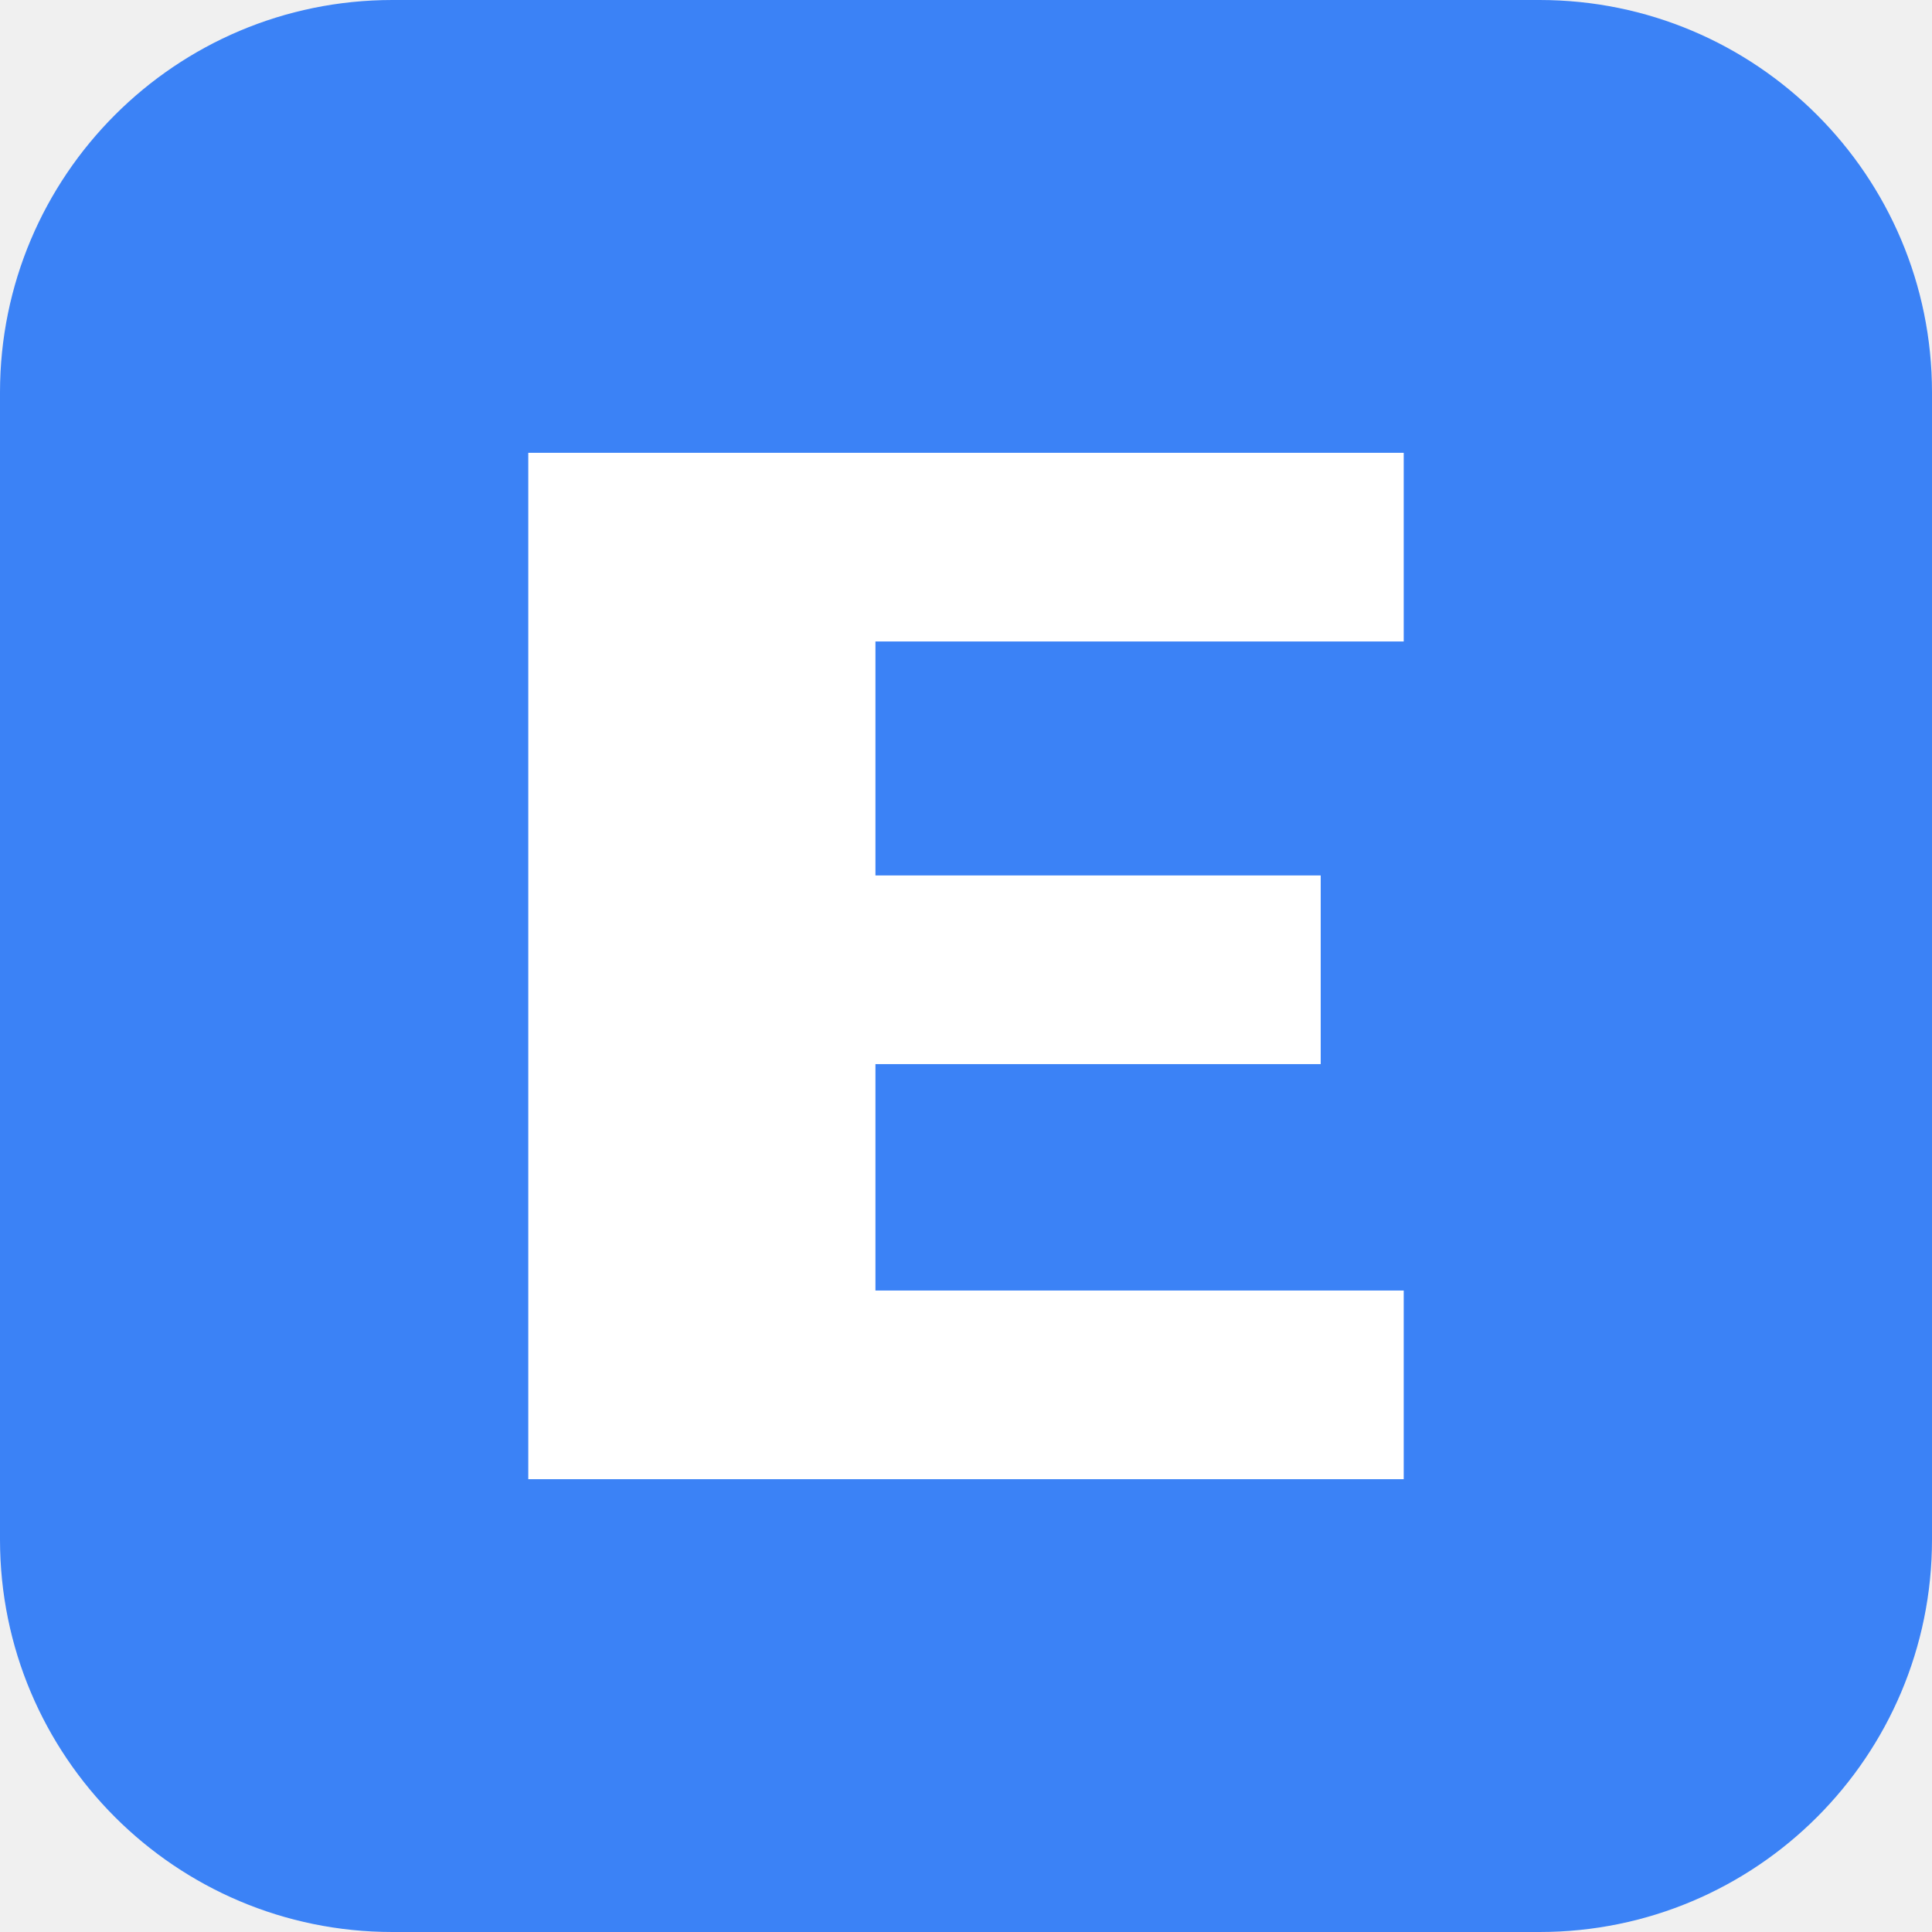
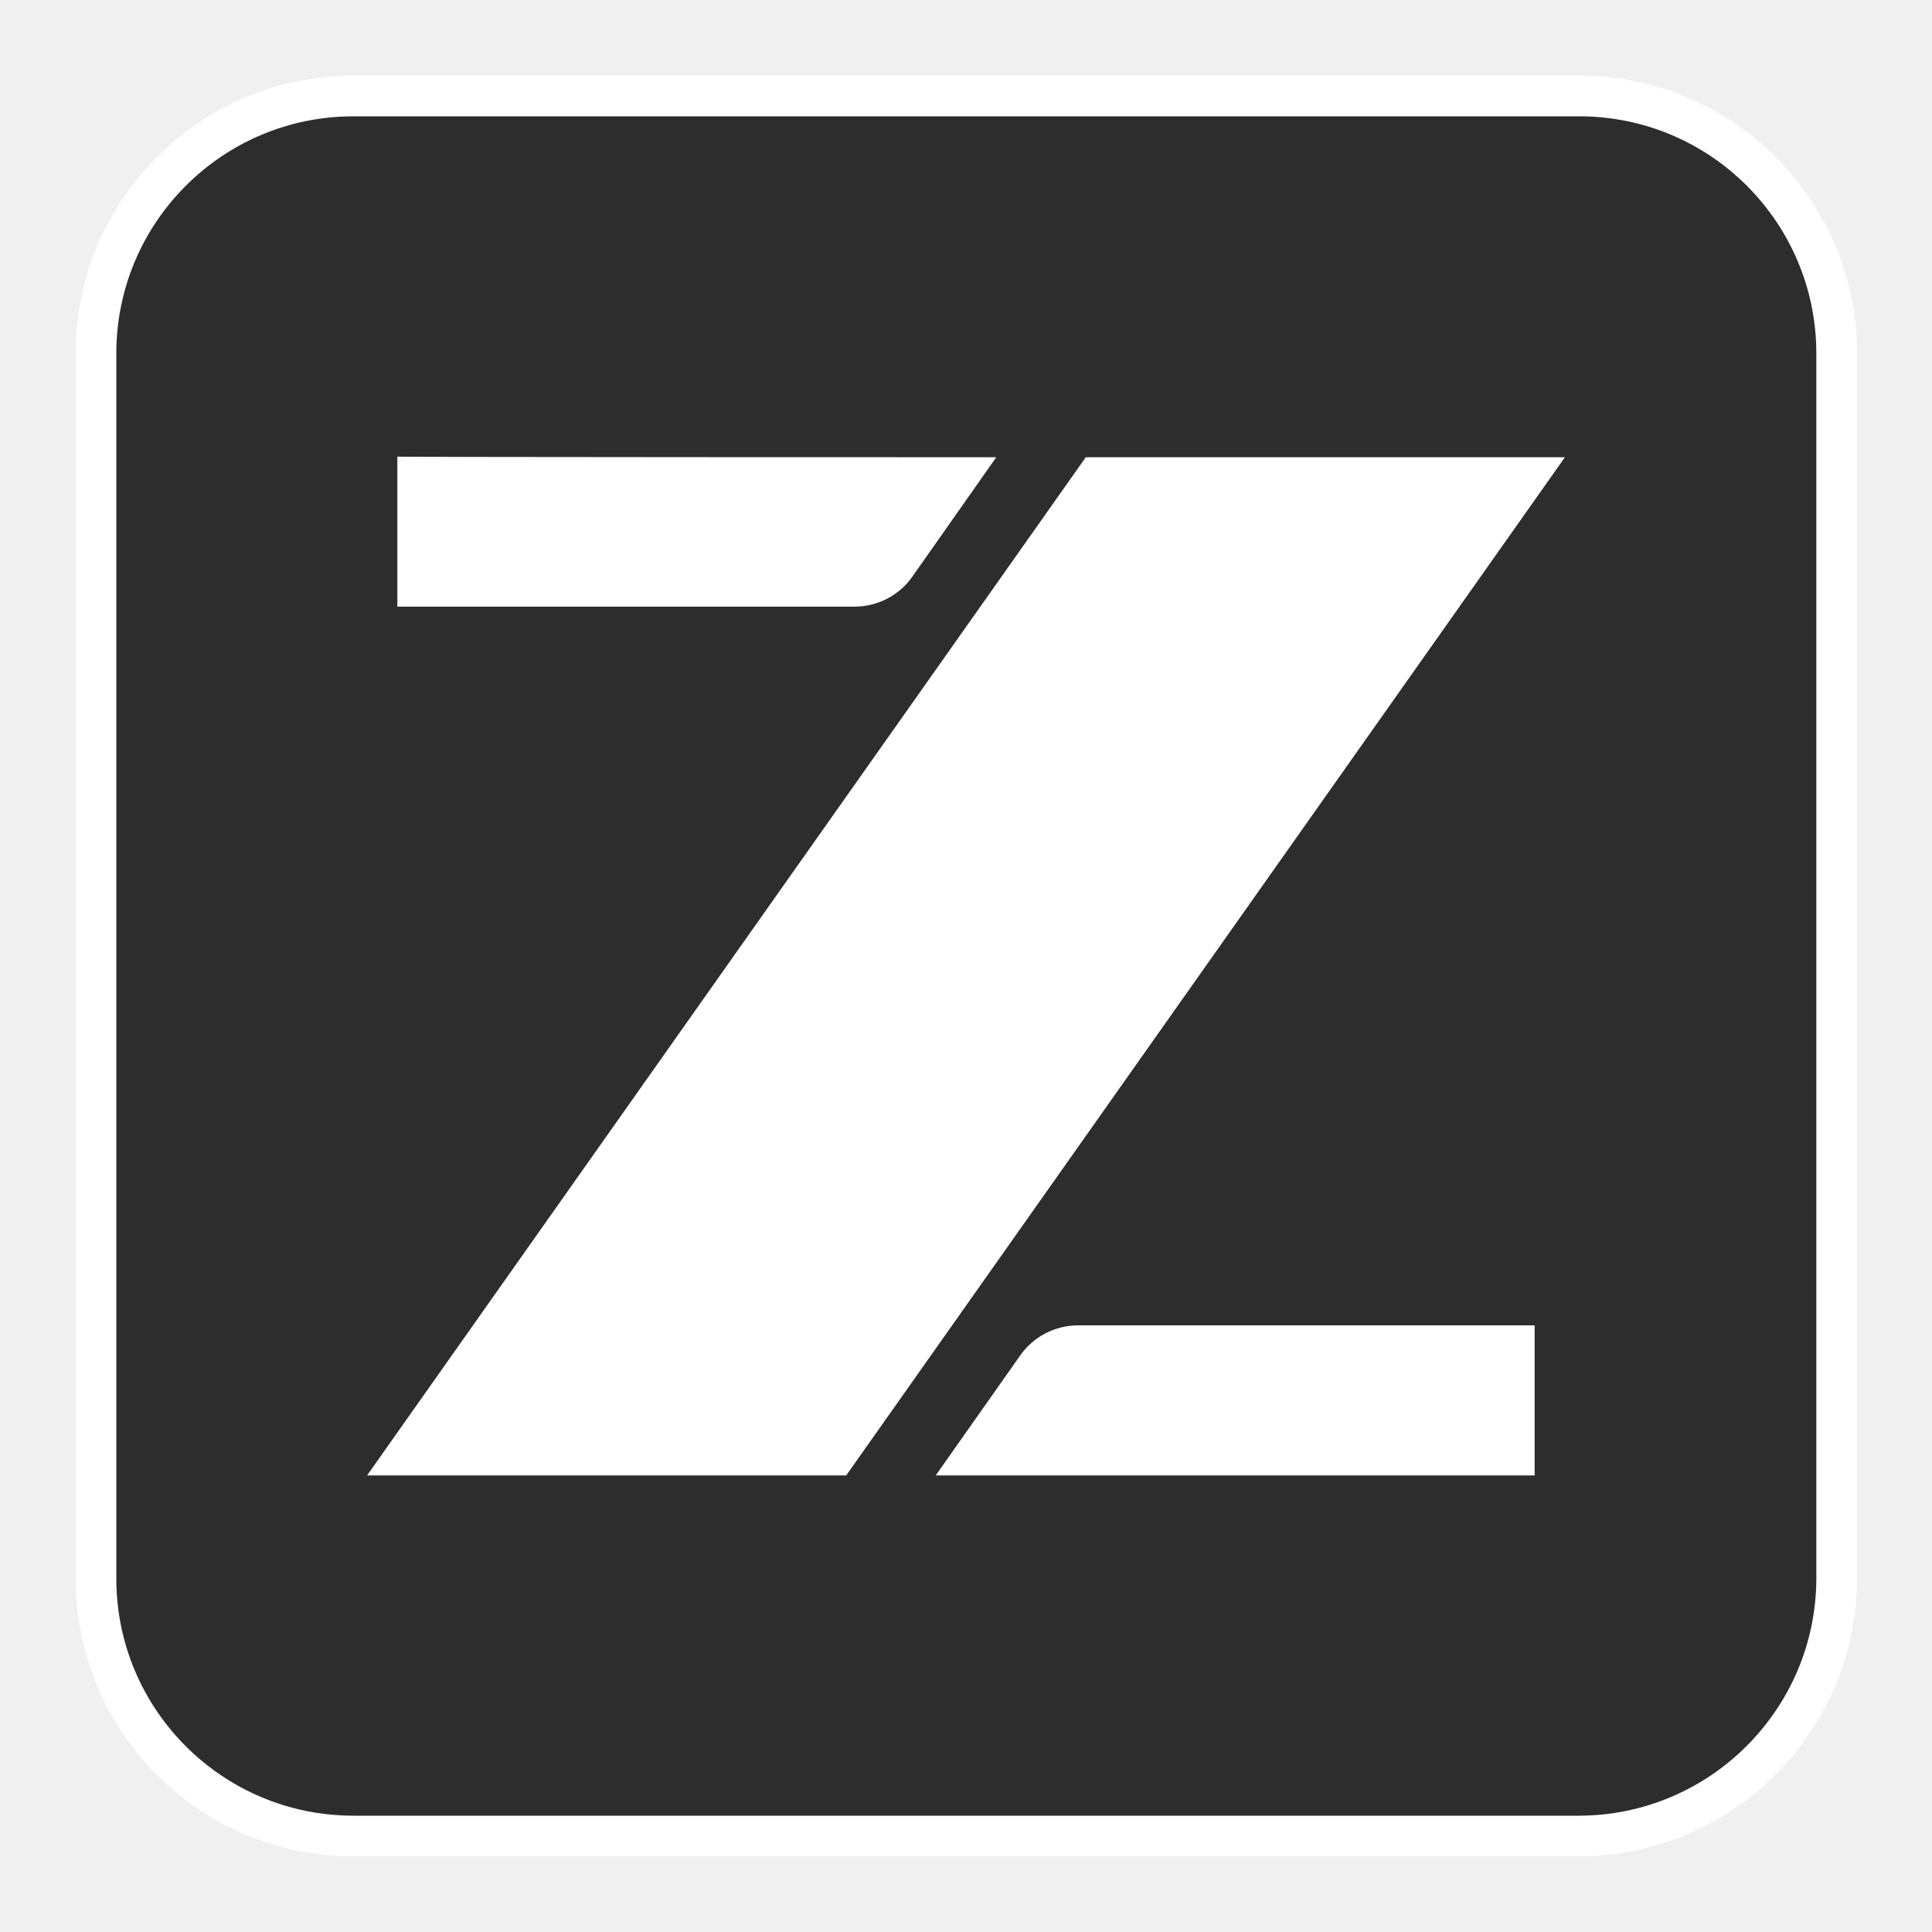
- <svg xmlns="http://www.w3.org/2000/svg" width="256" height="256" viewBox="0 0 256 256">
-   <rect fill="#3B82F6" width="256" height="256" rx="52" ry="52" />
-   <path fill="#FFFFFF" d="M70 60 L186 60 L186 85 L116 85 L116 116 L175 116 L175 141 L116 141 L116 171 L186 171 L186 196 L70 196 Z" />
+ <svg xmlns="http://www.w3.org/2000/svg" version="1.1" x="0px" y="0px" viewBox="0 0 30 30" style="enable-background:new 0 0 30 30;" xml:space="preserve">
+   <style type="text/css">
+ 	.st0{opacity:0.3;fill:#E2E4E7;}
+ 	.st1{opacity:0.8;fill:#E2E4E7;stroke:#FFFFFF;stroke-width:5;stroke-miterlimit:10;}
+ 	.st2{fill:url(#SVGID_1_);}
+ 	.st3{fill:none;stroke:#E0E4E9;stroke-width:0.25;stroke-miterlimit:10;}
+ 	.st4{fill:none;}
+ 	.st5{fill:#9DA1A5;}
+ 	.st6{fill-rule:evenodd;clip-rule:evenodd;fill:none;}
+ 	.st7{fill-rule:evenodd;clip-rule:evenodd;fill:#DFE2E7;}
+ 	.st8{fill-rule:evenodd;clip-rule:evenodd;fill:#CDD4DA;}
+ 	.st9{fill-rule:evenodd;clip-rule:evenodd;fill:#B3BCC7;}
+ 	.st10{fill-rule:evenodd;clip-rule:evenodd;fill:#9DAAB7;}
+ 	.st11{fill-rule:evenodd;clip-rule:evenodd;fill:#8698A8;}
+ 	.st12{fill-rule:evenodd;clip-rule:evenodd;fill:url(#SVGID_2_);}
+ 	.st13{fill-rule:evenodd;clip-rule:evenodd;fill:url(#SVGID_3_);}
+ 	.st14{fill:#1F63EC;}
+ 	.st15{fill:#2D2D2D;}
+ 	.st16{fill:none;stroke:#E0E4E9;stroke-width:0.5;stroke-miterlimit:10;}
+ 	.st17{fill-rule:evenodd;clip-rule:evenodd;fill:url(#SVGID_4_);}
+ 	.st18{fill-rule:evenodd;clip-rule:evenodd;fill:url(#SVGID_5_);}
+ 	.st19{fill:none;stroke:#677380;stroke-width:0.5;stroke-miterlimit:10;}
+ 	.st20{fill:none;stroke:url(#SVGID_6_);stroke-width:2;stroke-miterlimit:10;}
+ 	.st21{fill-rule:evenodd;clip-rule:evenodd;fill:url(#SVGID_7_);}
+ 	.st22{fill-rule:evenodd;clip-rule:evenodd;fill:url(#SVGID_8_);}
+ 	.st23{fill:#FFFFFF;}
+ 	.st24{fill-rule:evenodd;clip-rule:evenodd;fill:#2D2D2D;}
+ 	.st25{clip-path:url(#SVGID_10_);}
+ 	.st26{clip-path:url(#SVGID_12_);}
+ 	.st27{fill:url(#SVGID_13_);}
+ 	.st28{fill-rule:evenodd;clip-rule:evenodd;fill:url(#SVGID_14_);}
+ 	.st29{fill-rule:evenodd;clip-rule:evenodd;fill:url(#SVGID_15_);}
+ 	.st30{clip-path:url(#SVGID_17_);}
+ 	.st31{clip-path:url(#SVGID_19_);}
+ 	.st32{fill:url(#SVGID_20_);}
+ 	.st33{fill:none;stroke:url(#SVGID_21_);stroke-width:2;stroke-miterlimit:10;}
+ 	.st34{fill-rule:evenodd;clip-rule:evenodd;fill:url(#SVGID_22_);}
+ 	.st35{fill-rule:evenodd;clip-rule:evenodd;fill:url(#SVGID_23_);}
+ 	.st36{clip-path:url(#SVGID_25_);}
+ 	.st37{clip-path:url(#SVGID_27_);}
+ 	.st38{fill:url(#SVGID_28_);}
+ 	.st39{fill-rule:evenodd;clip-rule:evenodd;fill:url(#SVGID_29_);}
+ 	.st40{fill-rule:evenodd;clip-rule:evenodd;fill:url(#SVGID_30_);}
+ 	.st41{clip-path:url(#SVGID_32_);}
+ 	.st42{clip-path:url(#SVGID_34_);}
+ 	.st43{fill:url(#SVGID_35_);}
+ 	.st44{fill-rule:evenodd;clip-rule:evenodd;fill:url(#SVGID_36_);}
+ 	.st45{fill-rule:evenodd;clip-rule:evenodd;fill:url(#SVGID_37_);}
+ 	.st46{clip-path:url(#SVGID_39_);}
+ 	.st47{clip-path:url(#SVGID_41_);}
+ 	.st48{fill:url(#SVGID_42_);}
+ 	.st49{fill-rule:evenodd;clip-rule:evenodd;fill:#126EF6;}
+ 	.st50{fill-rule:evenodd;clip-rule:evenodd;fill:#FFFFFF;}
+ 	.st51{clip-path:url(#SVGID_43_);}
+ 	.st52{clip-path:url(#SVGID_45_);}
+ 	.st53{fill:url(#SVGID_46_);}
+ 	.st54{fill-rule:evenodd;clip-rule:evenodd;fill:url(#SVGID_47_);}
+ 	.st55{fill-rule:evenodd;clip-rule:evenodd;fill:url(#SVGID_48_);}
+ 	.st56{fill-rule:evenodd;clip-rule:evenodd;fill:url(#SVGID_49_);}
+ 	.st57{fill-rule:evenodd;clip-rule:evenodd;fill:url(#SVGID_50_);}
+ 	.st58{fill-rule:evenodd;clip-rule:evenodd;fill:url(#SVGID_51_);}
+ 	.st59{fill-rule:evenodd;clip-rule:evenodd;fill:url(#SVGID_52_);}
+ 	.st60{fill-rule:evenodd;clip-rule:evenodd;fill:url(#SVGID_53_);}
+ 	.st61{fill-rule:evenodd;clip-rule:evenodd;fill:url(#SVGID_54_);}
+ 	.st62{fill-rule:evenodd;clip-rule:evenodd;fill:url(#SVGID_55_);}
+ 	.st63{fill-rule:evenodd;clip-rule:evenodd;fill:url(#SVGID_56_);}
+ 	.st64{clip-path:url(#SVGID_58_);}
+ 	.st65{clip-path:url(#SVGID_60_);}
+ 	.st66{fill:url(#SVGID_61_);}
+ 	.st67{clip-path:url(#SVGID_63_);}
+ 	.st68{clip-path:url(#SVGID_65_);}
+ 	.st69{fill:url(#SVGID_66_);}
+ 	.st70{fill:none;stroke:url(#SVGID_67_);stroke-width:2;stroke-miterlimit:10;}
+ 	.st71{clip-path:url(#SVGID_69_);}
+ 	.st72{clip-path:url(#SVGID_71_);}
+ 	.st73{fill:url(#SVGID_72_);}
+ 	.st74{clip-path:url(#SVGID_74_);}
+ 	.st75{clip-path:url(#SVGID_76_);}
+ 	.st76{fill:url(#SVGID_77_);}
+ 	.st77{clip-path:url(#SVGID_79_);}
+ 	.st78{clip-path:url(#SVGID_81_);}
+ 	.st79{fill:url(#SVGID_82_);}
+ 	.st80{fill-rule:evenodd;clip-rule:evenodd;fill:url(#SVGID_83_);}
+ 	.st81{fill-rule:evenodd;clip-rule:evenodd;fill:url(#SVGID_84_);}
+ 	.st82{clip-path:url(#SVGID_86_);}
+ 	.st83{clip-path:url(#SVGID_88_);}
+ 	.st84{fill:url(#SVGID_89_);}
+ 	.st85{fill-rule:evenodd;clip-rule:evenodd;fill:url(#SVGID_90_);}
+ 	.st86{fill-rule:evenodd;clip-rule:evenodd;fill:url(#SVGID_91_);}
+ 	.st87{clip-path:url(#SVGID_93_);}
+ 	.st88{clip-path:url(#SVGID_95_);}
+ 	.st89{fill:url(#SVGID_96_);}
+ 	.st90{fill:none;stroke:url(#SVGID_97_);stroke-width:2;stroke-miterlimit:10;}
+ 	.st91{fill-rule:evenodd;clip-rule:evenodd;fill:url(#SVGID_98_);}
+ 	.st92{fill-rule:evenodd;clip-rule:evenodd;fill:url(#SVGID_99_);}
+ 	.st93{clip-path:url(#SVGID_101_);}
+ 	.st94{clip-path:url(#SVGID_103_);}
+ 	.st95{fill:url(#SVGID_104_);}
+ 	.st96{clip-path:url(#SVGID_106_);}
+ 	.st97{clip-path:url(#SVGID_108_);}
+ 	.st98{fill:url(#SVGID_109_);}
+ 	.st99{clip-path:url(#SVGID_111_);}
+ 	.st100{clip-path:url(#SVGID_113_);}
+ 	.st101{fill:url(#SVGID_114_);}
+ 	.st102{fill:#FFFFFF;stroke:#B3BCC7;stroke-width:0.275;stroke-miterlimit:10;}
+ 	.st103{fill:#FDD138;}
+ 	.st104{fill:#FCA62F;}
+ 	.st105{fill:#FB7927;}
+ 	.st106{fill:#F44B22;}
+ 	.st107{fill:#D81915;}
+ 	.st108{fill:#2D2D2D;stroke:#FFFFFF;stroke-width:0.335;stroke-miterlimit:10;}
+ 	.st109{fill:none;stroke:#65727F;stroke-width:2;stroke-miterlimit:10;}
+ 	.st110{fill:none;stroke:#65727F;stroke-width:0.75;stroke-miterlimit:10;}
+ 	.st111{fill:url(#SVGID_115_);}
+ 	.st112{fill:#D06C50;}
+ 	.st113{fill:#2D2D2D;stroke:#B3BCC7;stroke-width:0.275;stroke-miterlimit:10;}
+ 	.st114{opacity:0.2;}
+ 	.st115{fill:none;stroke:#677380;stroke-width:0.356;stroke-miterlimit:10;}
+ 	.st116{fill:none;stroke:#677380;stroke-width:0.356;stroke-miterlimit:10;stroke-dasharray:1.021,1.021;}
+ 	.st117{fill:none;stroke:#677380;stroke-width:0.356;stroke-miterlimit:10;stroke-dasharray:1.02,1.02;}
+ 	.st118{opacity:0.2;fill:none;}
+ 	.st119{fill:none;stroke:#677380;stroke-width:0.369;stroke-miterlimit:10;}
+ 	.st120{fill:none;stroke:#677380;stroke-width:0.369;stroke-miterlimit:10;stroke-dasharray:1.051,1.051;}
+ 	.st121{opacity:0.3;fill:#1F63EC;}
+ 	.st122{fill:#2D2D2D;stroke:#FFFFFF;stroke-width:0.316;stroke-miterlimit:10;}
+ 	.st123{fill:#FFFFFF;stroke:#B3BCC7;stroke-width:0.316;stroke-miterlimit:10;}
+ 	.st124{clip-path:url(#SVGID_118_);}
+ 	.st125{fill:url(#SVGID_119_);}
+ 	.st126{fill:none;stroke:#DFE2E7;stroke-width:0.75;stroke-miterlimit:10;}
+ 	.st127{fill:#9DA1A5;stroke:#FFFFFF;stroke-miterlimit:10;}
+ 	.st128{fill:url(#SVGID_120_);}
+ 	.st129{fill:none;stroke:#677380;stroke-width:0.75;stroke-miterlimit:10;}
+ 	.st130{opacity:0.4;}
+ 	.st131{clip-path:url(#SVGID_122_);}
+ 	.st132{clip-path:url(#SVGID_124_);}
+ 	.st133{fill:url(#SVGID_125_);}
+ 	.st134{fill:none;stroke:#8392A3;stroke-width:0.35;stroke-miterlimit:10;}
+ 	.st135{fill:none;stroke:#8392A3;stroke-width:0.35;stroke-miterlimit:10;stroke-dasharray:0.995,0.995;}
+ 	.st136{fill:none;stroke:#8392A3;stroke-width:0.35;stroke-miterlimit:10;stroke-dasharray:1.004,1.004;}
+ 	.st137{fill:none;stroke:url(#SVGID_126_);stroke-width:1.5;stroke-miterlimit:10;}
+ 	.st138{fill:url(#SVGID_127_);}
+ 	.st139{fill:none;stroke:#DDE0E4;stroke-width:0.35;stroke-miterlimit:10;}
+ 	.st140{fill:#2D2D2D;stroke:#A9B3BE;stroke-width:0.275;stroke-miterlimit:10;}
+ 	.st141{fill-rule:evenodd;clip-rule:evenodd;fill:#126EF4;}
+ 	.st142{fill:#FFFFFF;stroke:#B1BAC4;stroke-width:0.275;stroke-miterlimit:10;}
+ 	.st143{fill:#CE6C50;}
+ 	.st144{fill:#5B5B5B;}
+ 	.st145{fill:#8392A3;}
+ 	.st146{fill:none;stroke:url(#SVGID_128_);stroke-width:1.5;stroke-miterlimit:10;}
+ 	.st147{fill:url(#SVGID_129_);}
+ 	.st148{fill:none;stroke:#B5BDC4;stroke-width:0.7;stroke-miterlimit:10;}
+ 	.st149{opacity:0.6;fill:none;stroke:#78838E;stroke-width:0.35;stroke-miterlimit:10;}
+ 	.st150{opacity:0.2;fill:none;stroke:#8392A3;stroke-width:0.35;stroke-miterlimit:10;stroke-dasharray:1,1;}
+ 	.st151{fill:none;stroke:#DDE0E4;stroke-width:0.75;stroke-miterlimit:10;}
+ 	.st152{fill:none;stroke:#8392A3;stroke-width:0.5;stroke-miterlimit:10;}
+ 	.st153{opacity:0.2;fill:none;stroke:#677380;stroke-width:0.356;stroke-miterlimit:10;stroke-dasharray:1.018,1.018;}
+ 	.st154{fill:none;stroke:#DDE0E4;stroke-width:0.765;stroke-miterlimit:10;}
+ 	.st155{fill:url(#SVGID_130_);}
+ 	.st156{fill:url(#SVGID_131_);}
+ 	.st157{fill:#B1BAC4;}
+ 	.st158{fill:#CBD1D8;}
+ 	.st159{fill:#0B1B2B;}
+ 	.st160{fill:#91D119;}
+ 	.st161{opacity:0.7;}
+ 	.st162{fill:#FFFFFF;stroke:#000000;stroke-width:0.442;stroke-miterlimit:10;}
+ 	.st163{fill:none;stroke:#939CAA;stroke-width:0.221;stroke-miterlimit:10;}
+ 	.st164{fill:none;stroke:#FFFFFF;stroke-width:3.092;stroke-miterlimit:10;}
+ 	.st165{fill:url(#SVGID_132_);}
+ 	.st166{fill:none;stroke:url(#SVGID_133_);stroke-width:1.714;stroke-miterlimit:10;}
+ 	.st167{fill:url(#SVGID_134_);}
+ 	.st168{fill:url(#SVGID_135_);}
+ 	.st169{fill:url(#SVGID_136_);}
+ 	.st170{fill:url(#SVGID_137_);}
+ 	.st171{fill:url(#SVGID_138_);}
+ 	.st172{fill:url(#SVGID_139_);}
+ 	.st173{fill:url(#SVGID_140_);}
+ 	.st174{fill:url(#SVGID_141_);}
+ 	.st175{fill:url(#SVGID_142_);}
+ 	.st176{fill:url(#SVGID_143_);}
+ 	.st177{fill:url(#SVGID_144_);}
+ 	.st178{fill:url(#SVGID_145_);}
+ 	.st179{fill:none;stroke:#1F63EC;stroke-width:4;stroke-miterlimit:10;}
+ 	.st180{fill:none;stroke:#0B1B2B;stroke-width:4;stroke-miterlimit:10;}
+ 	.st181{fill:none;stroke:#677380;stroke-width:0.399;stroke-miterlimit:10;}
+ 	.st182{fill:none;stroke:#677380;stroke-width:0.399;stroke-miterlimit:10;stroke-dasharray:1.14,1.14;}
+ 	.st183{fill:#257AF1;}
+ 	.st184{opacity:0.3;fill:#FFFFFF;}
+ 	.st185{fill:none;stroke:#98A5B2;stroke-width:4;stroke-miterlimit:10;}
+ 	.st186{fill:none;stroke:#65727F;stroke-width:0.399;stroke-miterlimit:10;}
+ 	.st187{fill:none;stroke:#65727F;stroke-width:0.399;stroke-miterlimit:10;stroke-dasharray:1.14,1.14;}
+ 	.st188{fill:none;stroke:#DDDFE4;stroke-width:0.75;stroke-miterlimit:10;}
+ 	.st189{fill:#9A9EA2;}
+ 	.st190{fill-rule:evenodd;clip-rule:evenodd;fill:#3267AC;}
+ 	.st191{fill:#FFFFFF;stroke:#AFB8C3;stroke-width:0.275;stroke-miterlimit:10;}
+ 	.st192{fill:#C5694E;}
+ 	.st193{fill:#8192A2;}
+ 	.st194{fill:#2D2D2D;stroke:#FFFFFF;stroke-width:0.632;stroke-miterlimit:10;}
+ </style>
+   <g id="图层_2">
+ </g>
+   <g id="图层_1">
+     <path class="st194" d="M24.51,28.51H5.49c-2.21,0-4-1.79-4-4V5.49c0-2.21,1.79-4,4-4h19.03c2.21,0,4,1.79,4,4v19.03   C28.51,26.72,26.72,28.51,24.51,28.51z" />
+     <g>
+       <g>
+         <g>
+           <g>
+             <path class="st23" d="M15.47,7.1l-1.3,1.85c-0.2,0.29-0.54,0.47-0.9,0.47h-7.1V7.09C6.16,7.1,15.47,7.1,15.47,7.1z" />
+             <polygon class="st23" points="24.3,7.1 13.14,22.91 5.7,22.91 16.86,7.1      " />
+             <path class="st23" d="M14.53,22.91l1.31-1.86c0.2-0.29,0.54-0.47,0.9-0.47h7.09v2.33H14.53z" />
+           </g>
+         </g>
+       </g>
+     </g>
+   </g>
</svg>
